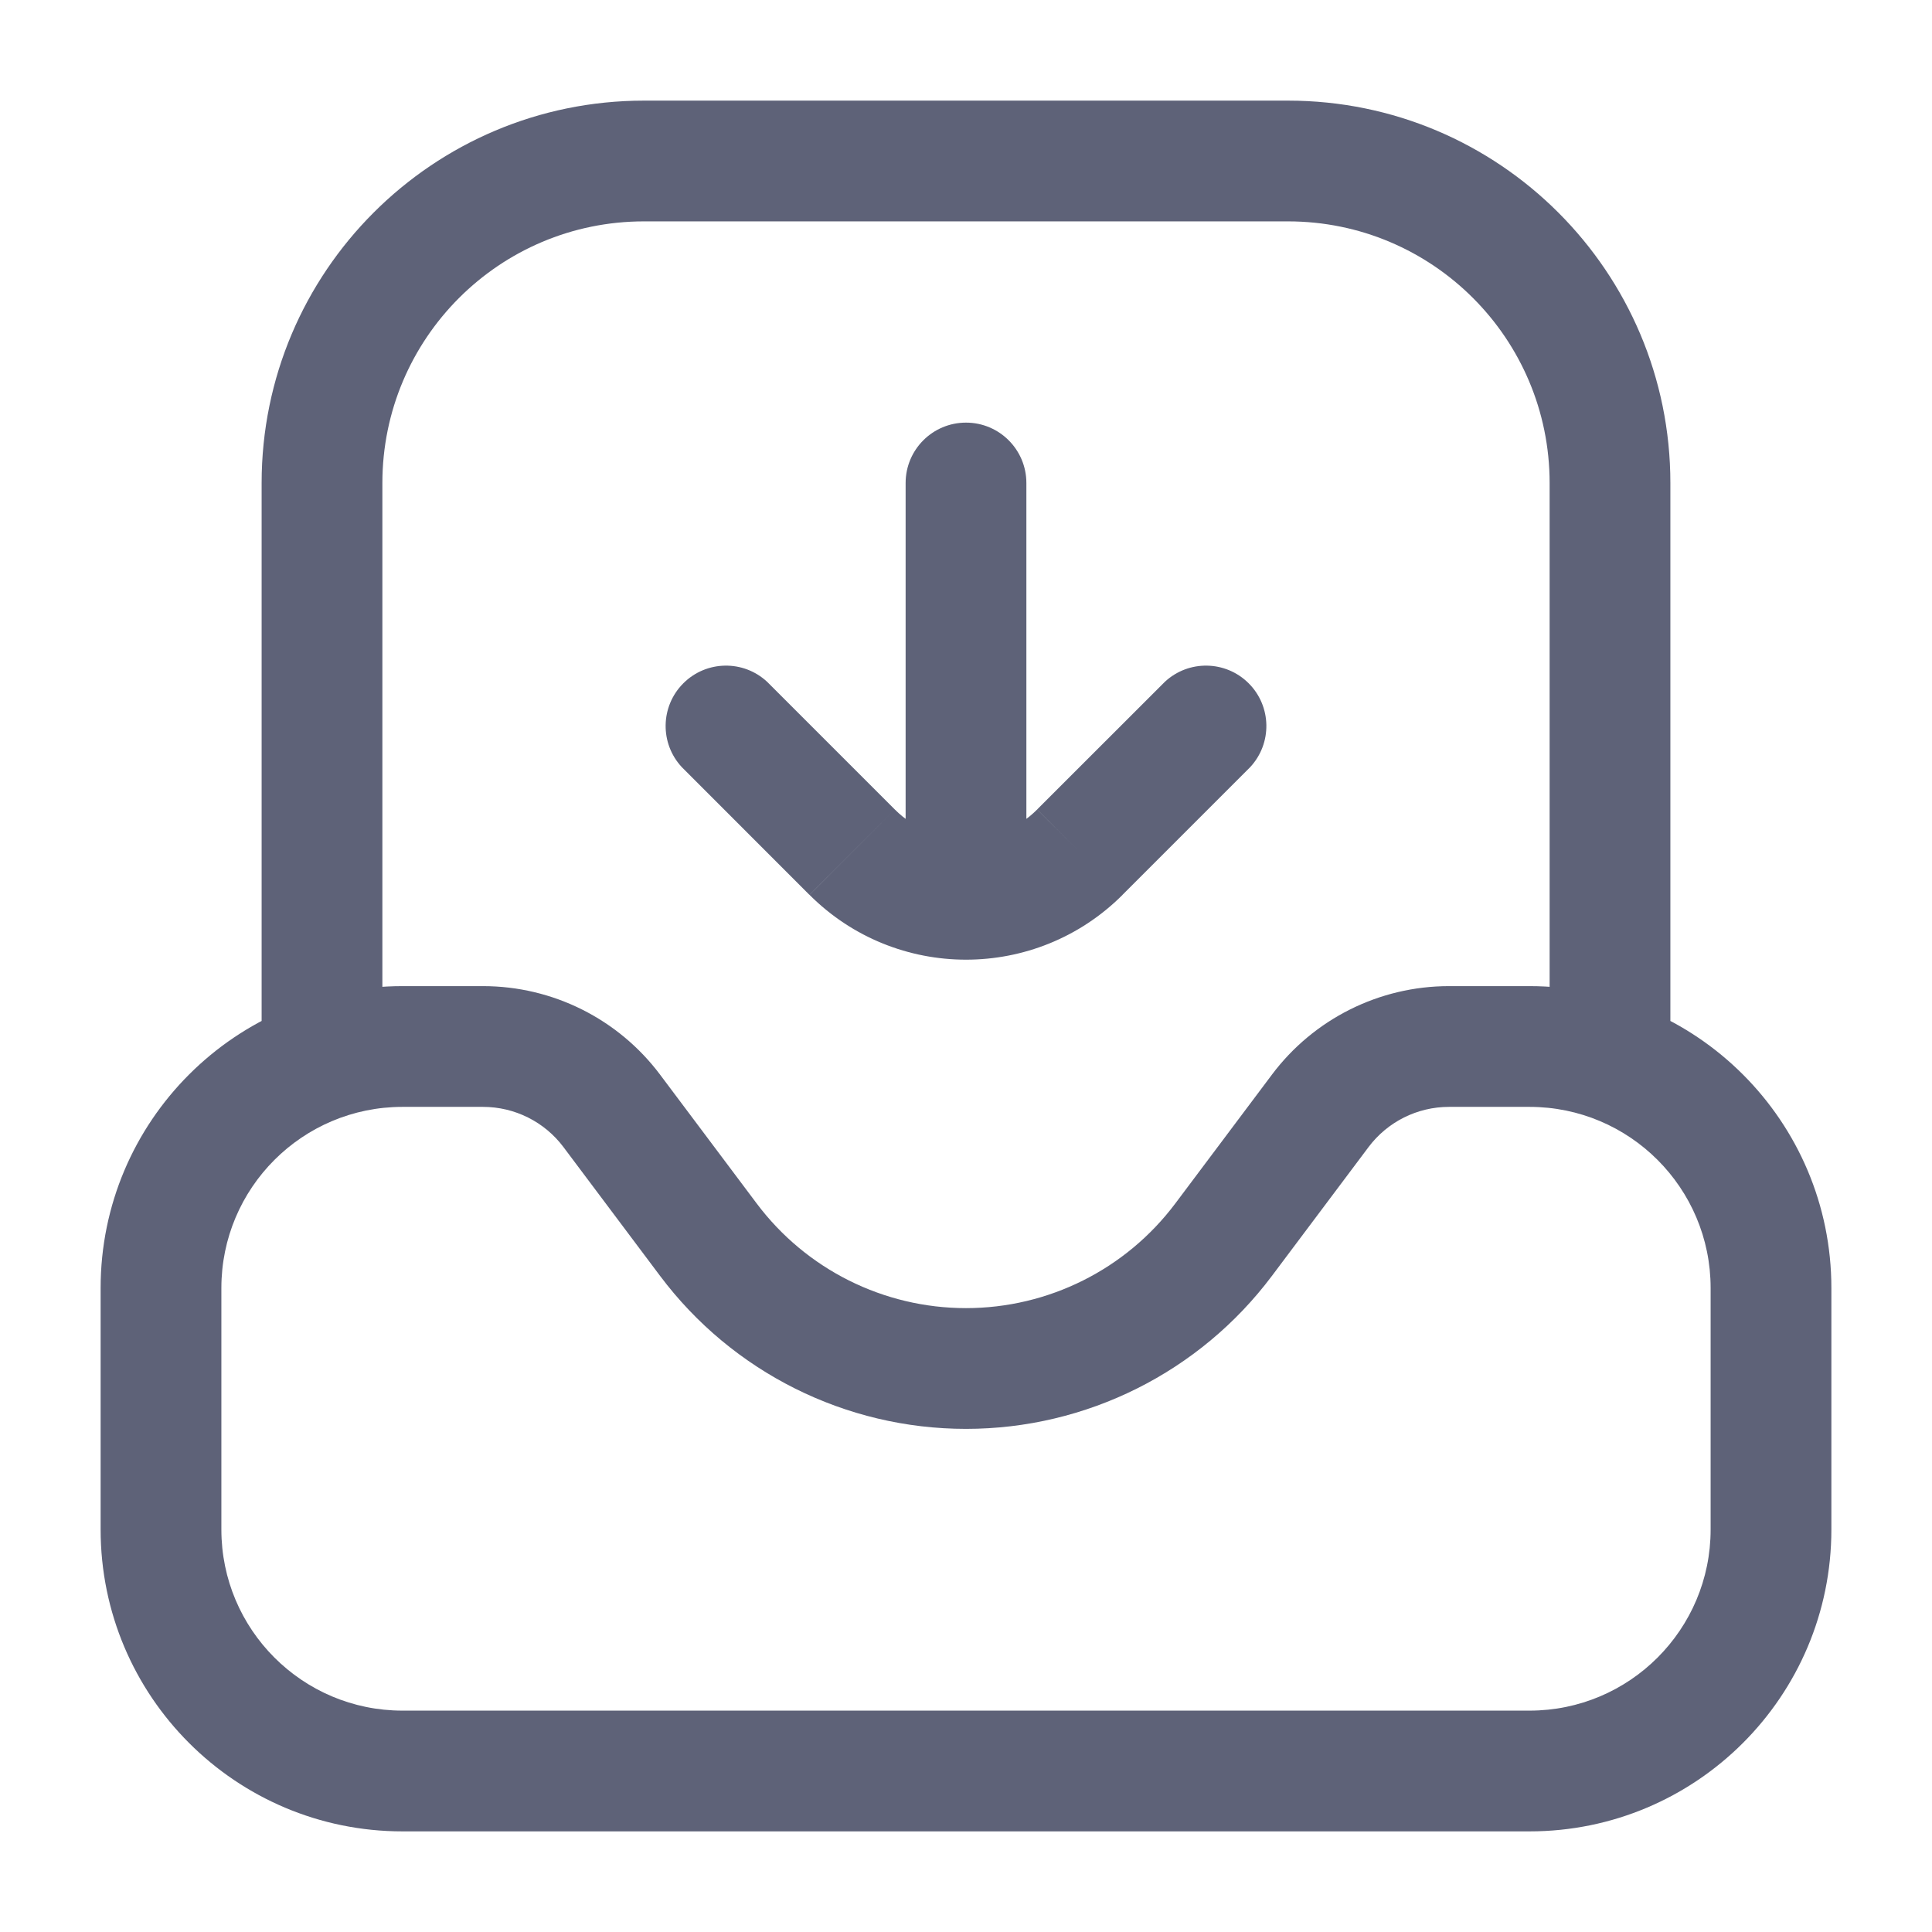
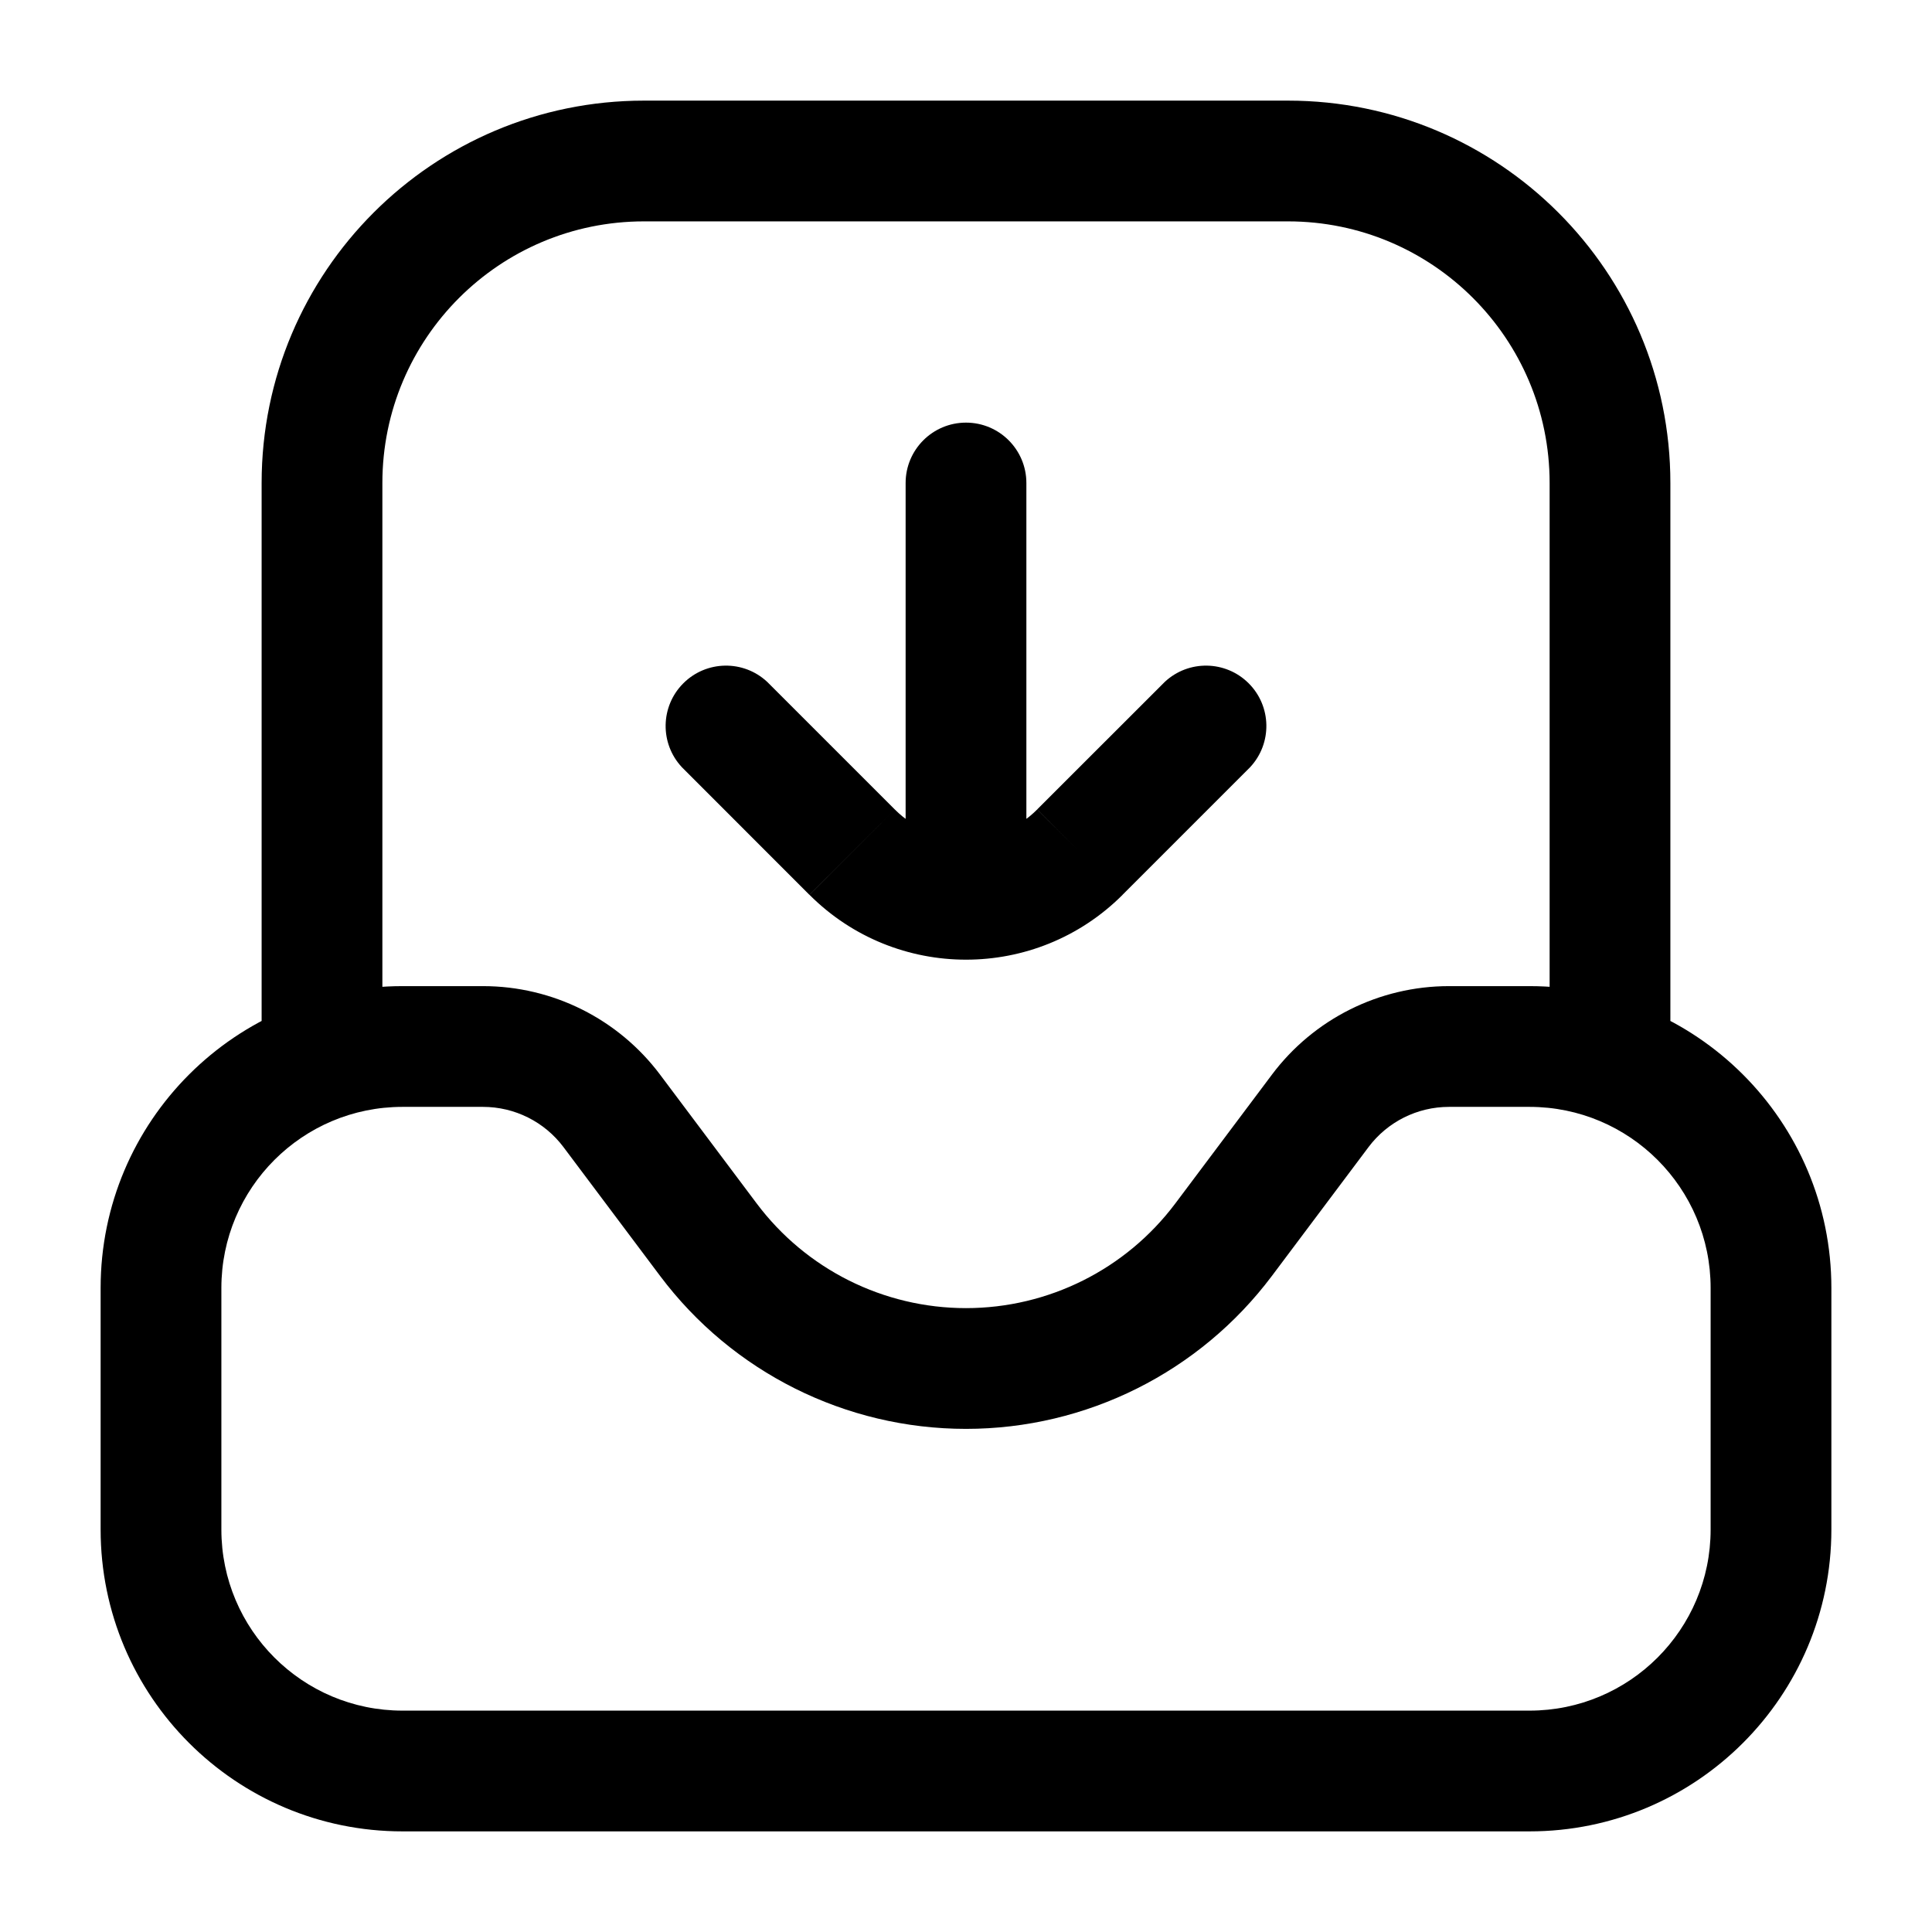
<svg xmlns="http://www.w3.org/2000/svg" fill="none" viewBox="0 0 24 24">
-   <path fill="#5E6278" d="M9.53 8.47a.75.75 0 0 0-1.06 1.06l1.06-1.06Zm3.884 2.116-.53-.53.53.53ZM15.53 9.53a.75.75 0 0 0-1.06-1.06l1.06 1.06ZM11.25 11a.75.75 0 0 0 1.5 0h-1.5Zm1.5-5a.75.75 0 0 0-1.5 0h1.5ZM7.6 13.8l-.6.45.6-.45Zm1.2 1.6.6-.45-.6.45Zm6.4 0-.6-.45.6.45Zm1.2-1.6-.6-.45.6.45ZM8.47 9.53l1.585 1.586 1.061-1.06L9.53 8.47 8.47 9.53Zm5.474 1.586L15.53 9.53l-1.06-1.06-1.586 1.585 1.06 1.061ZM12.75 11V6h-1.5v5h1.5Zm-2.694.116a2.75 2.75 0 0 0 3.889 0l-1.061-1.06a1.25 1.25 0 0 1-1.768 0l-1.06 1.06ZM21.25 16v3h1.5v-3h-1.5ZM19 21.25H5v1.5h14v-1.5ZM2.75 19v-3h-1.5v3h1.5ZM5 13.75h1v-1.5H5v1.5Zm2 .5 1.2 1.6 1.2-.9-1.2-1.6-1.2.9Zm11-.5h1v-1.5h-1v1.5Zm-2.2 2.1 1.2-1.6-1.2-.9-1.2 1.6 1.2.9Zm-3.8 1.9a4.75 4.75 0 0 0 3.8-1.9l-1.2-.9a3.25 3.25 0 0 1-2.6 1.3v1.5Zm6-5.5a2.75 2.75 0 0 0-2.2 1.1l1.2.9a1.25 1.25 0 0 1 1-.5v-1.5Zm-9.8 3.6a4.75 4.75 0 0 0 3.8 1.9v-1.5a3.25 3.25 0 0 1-2.6-1.3l-1.2.9ZM6 13.75c.393 0 .764.185 1 .5l1.2-.9a2.75 2.75 0 0 0-2.2-1.1v1.5Zm-1 7.5A2.25 2.25 0 0 1 2.75 19h-1.5A3.75 3.75 0 0 0 5 22.75v-1.5ZM21.25 19A2.25 2.25 0 0 1 19 21.25v1.5A3.75 3.75 0 0 0 22.75 19h-1.5Zm1.5-3A3.75 3.75 0 0 0 19 12.25v1.5A2.25 2.25 0 0 1 21.25 16h1.5Zm-20 0A2.25 2.25 0 0 1 5 13.75v-1.5A3.75 3.75 0 0 0 1.25 16h1.5Zm18-3V6h-1.5v7h1.5ZM16 1.25H8v1.5h8v-1.5ZM3.25 6v7h1.5V6h-1.5ZM8 1.25A4.75 4.75 0 0 0 3.25 6h1.5A3.25 3.25 0 0 1 8 2.75v-1.5ZM20.75 6A4.75 4.75 0 0 0 16 1.25v1.5A3.25 3.25 0 0 1 19.25 6h1.5Z" />
+   <path fill="currentColor" d="M9.53 8.47a.75.75 0 0 0-1.06 1.06l1.06-1.06Zm3.884 2.116-.53-.53.53.53ZM15.53 9.53a.75.75 0 0 0-1.06-1.06l1.06 1.06ZM11.25 11a.75.75 0 0 0 1.5 0h-1.5Zm1.5-5a.75.75 0 0 0-1.5 0h1.5ZM7.6 13.8l-.6.45.6-.45Zm1.2 1.6.6-.45-.6.45Zm6.4 0-.6-.45.6.45Zm1.2-1.6-.6-.45.6.45ZM8.47 9.53l1.585 1.586 1.061-1.06L9.53 8.47 8.47 9.53Zm5.474 1.586L15.53 9.53l-1.06-1.06-1.586 1.585 1.06 1.061ZM12.75 11V6h-1.5v5h1.5Zm-2.694.116a2.75 2.75 0 0 0 3.889 0l-1.061-1.06a1.25 1.25 0 0 1-1.768 0l-1.06 1.06ZM21.25 16v3h1.5v-3h-1.5ZM19 21.25H5v1.5h14v-1.5ZM2.75 19v-3h-1.5v3h1.5ZM5 13.75h1v-1.5H5v1.5Zm2 .5 1.2 1.6 1.2-.9-1.2-1.6-1.2.9Zm11-.5h1v-1.5h-1v1.5Zm-2.2 2.1 1.2-1.6-1.2-.9-1.2 1.6 1.2.9Zm-3.8 1.9a4.75 4.75 0 0 0 3.8-1.9l-1.2-.9a3.25 3.25 0 0 1-2.6 1.3v1.5Zm6-5.5a2.75 2.75 0 0 0-2.2 1.1l1.2.9a1.25 1.25 0 0 1 1-.5v-1.5Zm-9.8 3.6a4.75 4.75 0 0 0 3.8 1.9v-1.5a3.25 3.25 0 0 1-2.6-1.3l-1.2.9ZM6 13.75c.393 0 .764.185 1 .5l1.2-.9a2.75 2.75 0 0 0-2.2-1.1v1.5Zm-1 7.5A2.25 2.25 0 0 1 2.75 19h-1.5A3.75 3.75 0 0 0 5 22.75v-1.5ZM21.25 19A2.25 2.25 0 0 1 19 21.25v1.5A3.75 3.75 0 0 0 22.75 19h-1.5Zm1.5-3A3.75 3.75 0 0 0 19 12.25v1.5A2.25 2.25 0 0 1 21.25 16h1.5Zm-20 0A2.25 2.25 0 0 1 5 13.75v-1.5A3.75 3.75 0 0 0 1.25 16h1.5Zm18-3V6h-1.5v7h1.5ZM16 1.25H8v1.5h8v-1.5ZM3.25 6v7h1.5V6h-1.5ZM8 1.25A4.75 4.75 0 0 0 3.25 6h1.5A3.25 3.25 0 0 1 8 2.75v-1.5ZM20.75 6A4.75 4.75 0 0 0 16 1.25v1.5A3.25 3.25 0 0 1 19.25 6h1.5Z" />
</svg>
